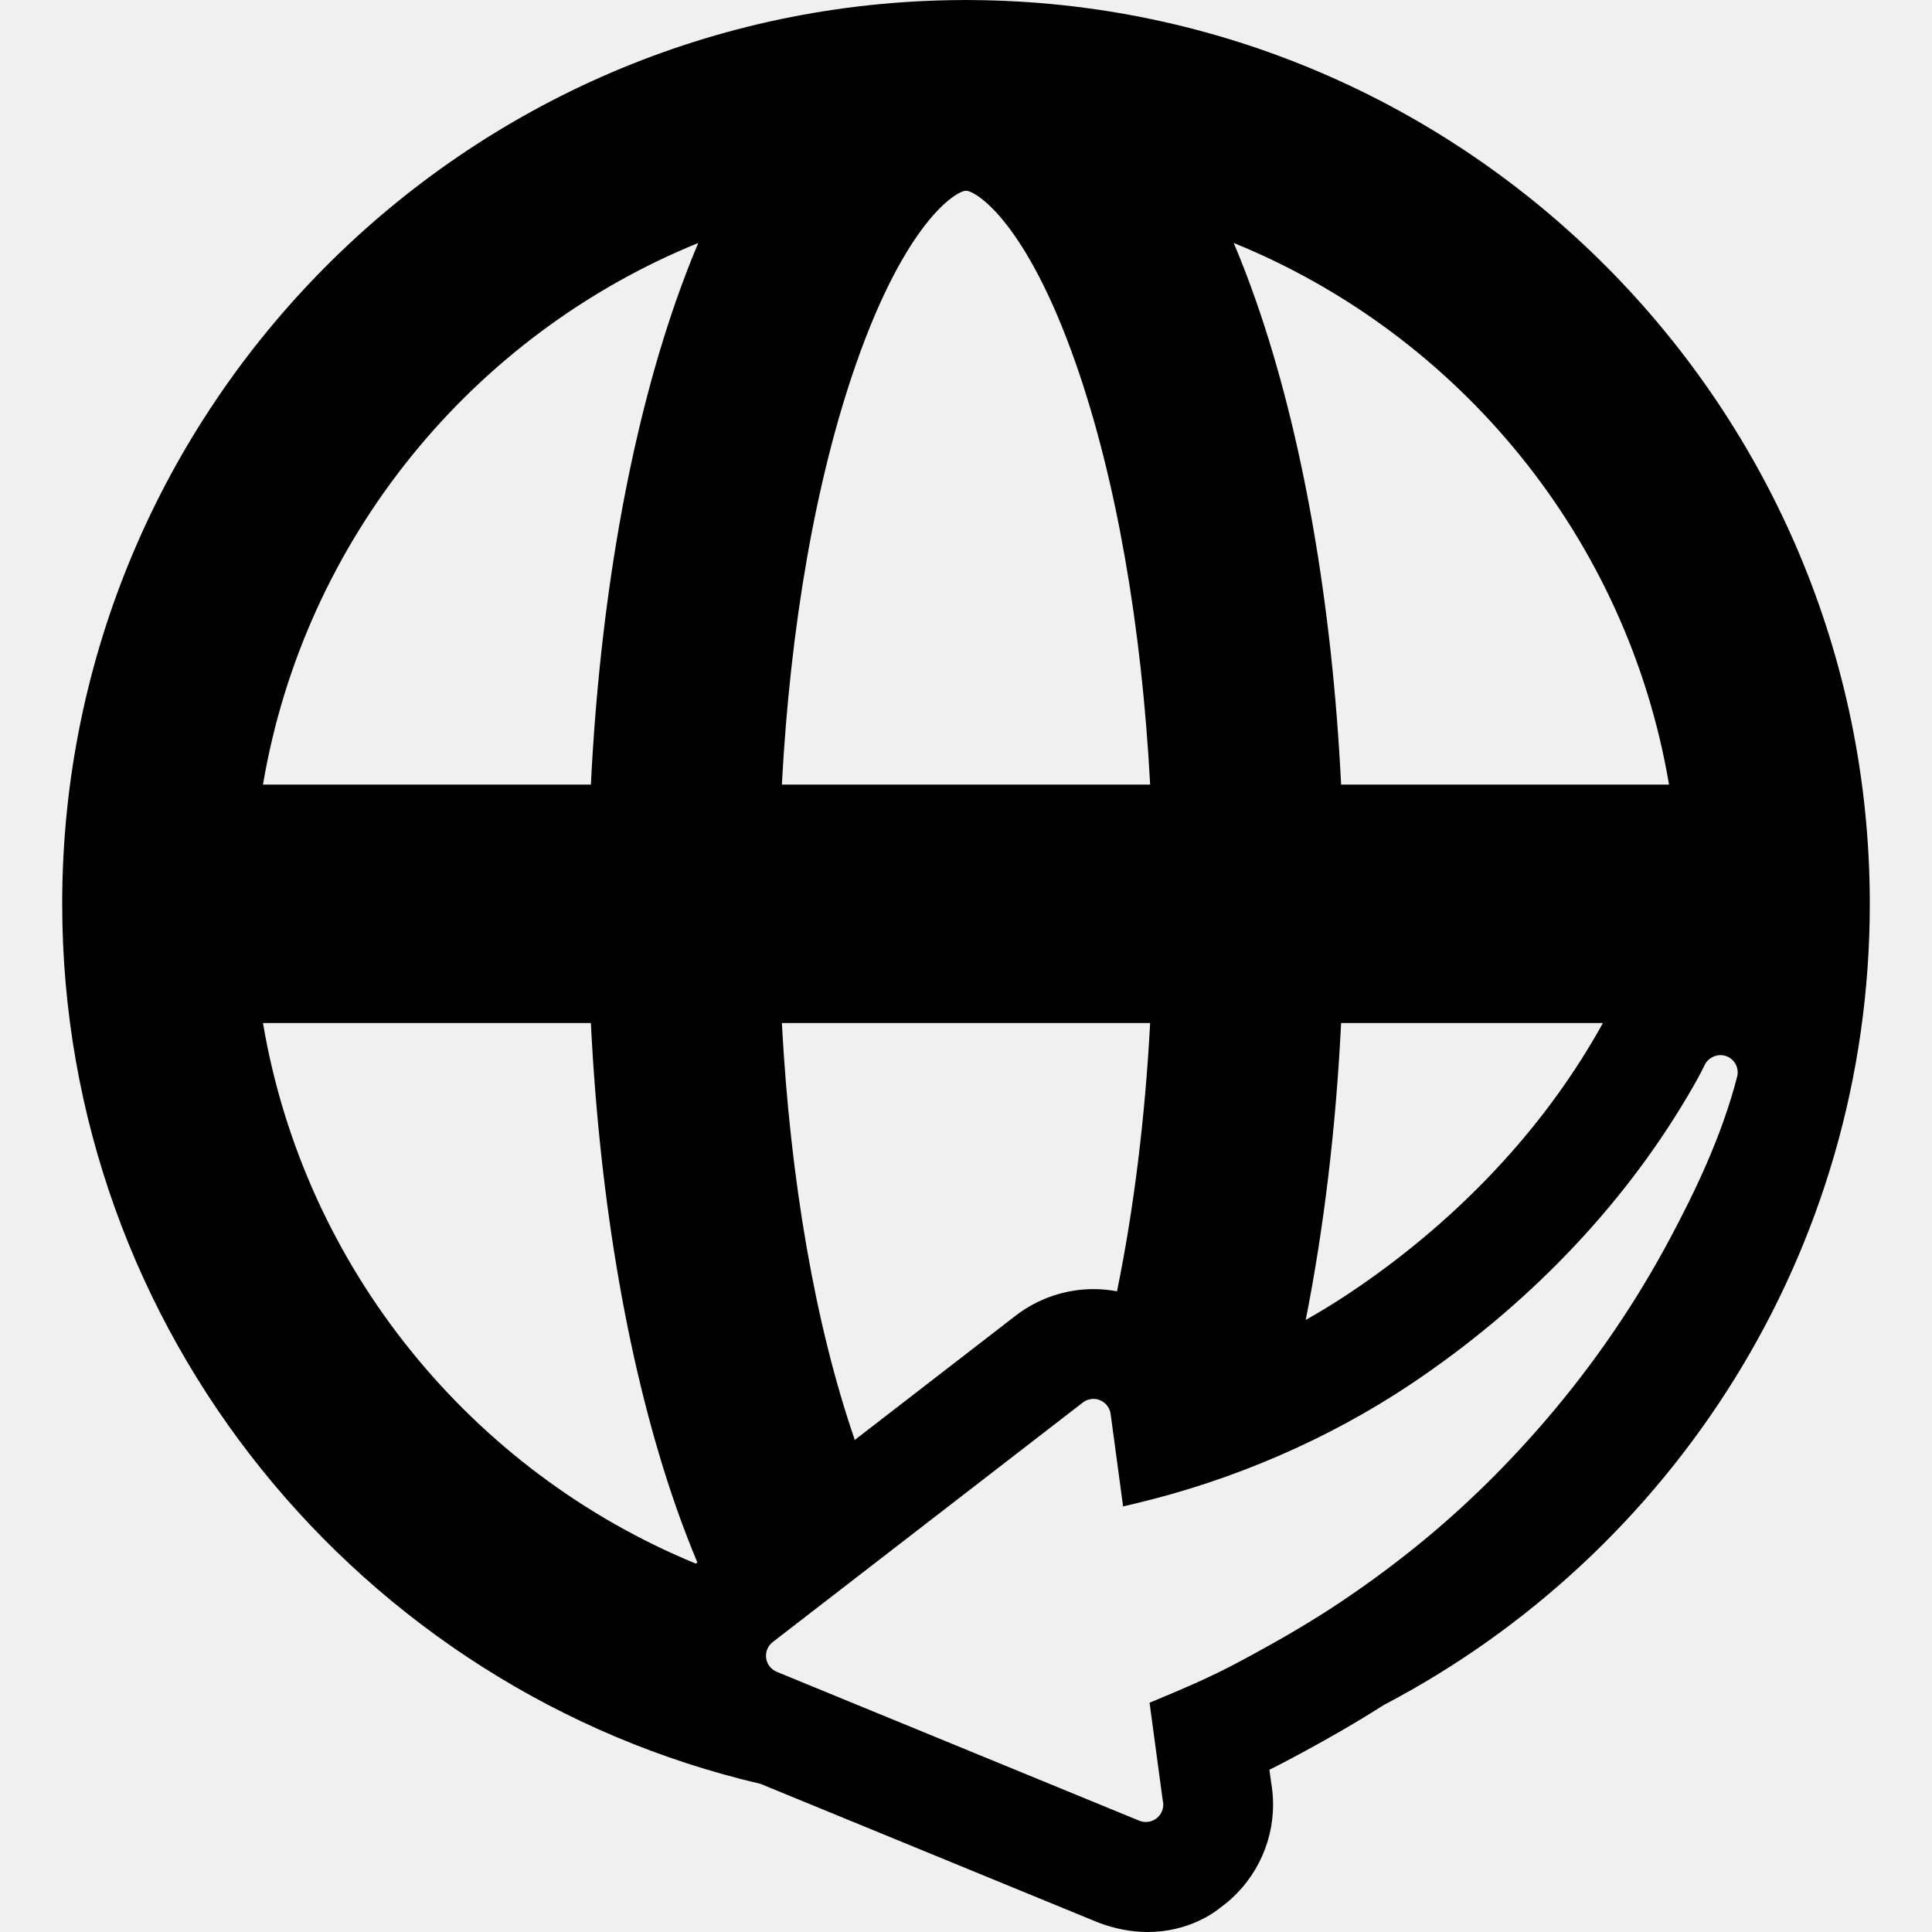
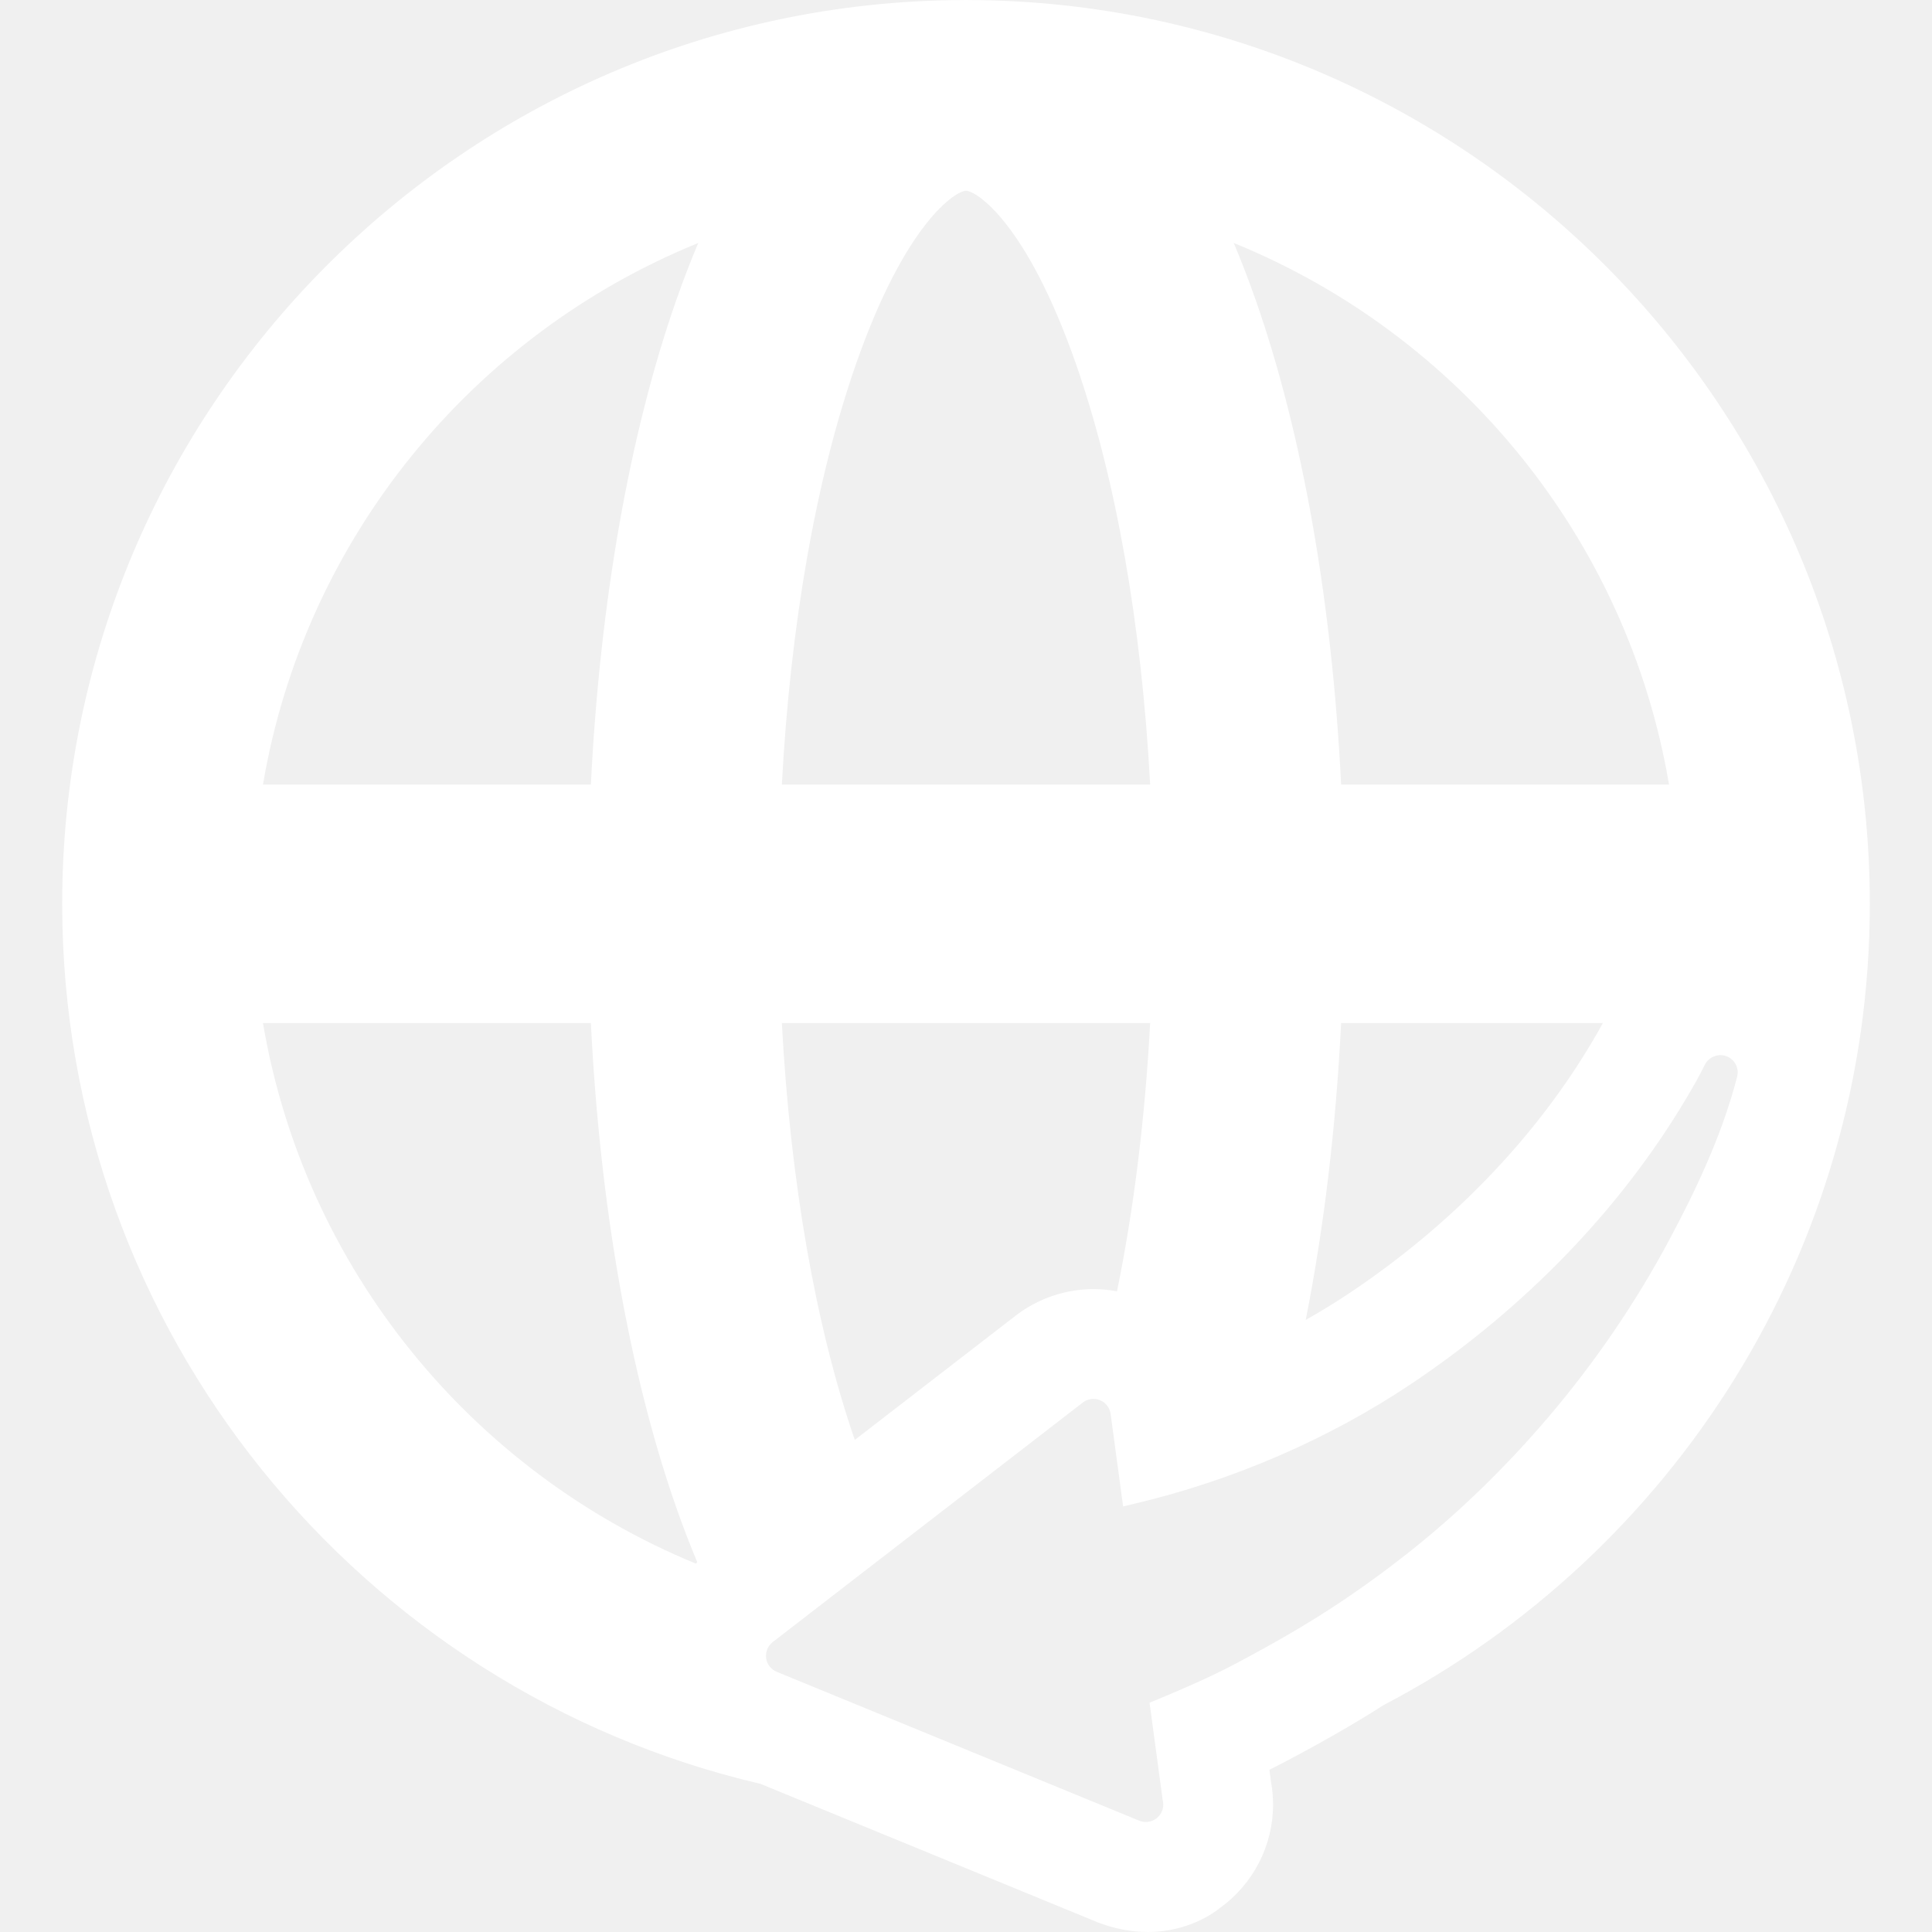
- <svg xmlns="http://www.w3.org/2000/svg" version="1.1" id="Capa_1" x="0px" y="0px" width="443.4px" height="443.4px" viewBox="0 0 443.4 443.4" style="enable-background:new 0 0 443.4 443.4;" xml:space="preserve">
+ <svg xmlns="http://www.w3.org/2000/svg" version="1.1" id="Capa_1" x="0px" y="0px" width="443.4px" height="443.4px" viewBox="0 0 443.4 443.4" style="fill:white;enable-background:new 0 0 443.4 443.4;" xml:space="preserve">
  <g>
    <path d="M429.126,207.426c0-114.016-92.47-206.831-206.352-207.412C222.414,0.006,222.054,0,221.7,0s-0.714,0.005-1.074,0.014   C106.744,0.596,14.274,93.41,14.274,207.426c0,98.154,68.539,180.568,160.265,201.975l77.392,31.78   c3.834,1.472,7.693,2.219,11.473,2.219c0.001,0,0,0,0.001,0c9.516,0,15.583-4.697,16.531-5.482   c7.667-5.482,12.238-14.352,12.238-23.748c0-1.738-0.156-3.491-0.447-5.087l-0.396-2.923c1.487-0.734,2.932-1.473,4.31-2.205   c8.721-4.637,15.571-8.591,21.927-12.646C383.812,356.639,429.126,287.235,429.126,207.426z M383.046,180.064H307.79   c-2.063-41.676-8.824-80.377-19.552-111.057c-1.649-4.719-3.352-9.122-5.092-13.243C334.872,76.797,373.491,123.55,383.046,180.064   z M367.864,234.789c-0.712,1.344-1.559,2.787-2.391,4.184c-13.144,22.223-32.417,42.201-55.74,57.777   c-3.255,2.174-6.619,4.229-10.066,6.182c4.174-21.084,6.934-44.111,8.123-68.143H367.864z M196.488,83.457   c11.405-32.616,22.962-39.676,25.212-39.676s13.807,7.06,25.212,39.677c9.211,26.342,15.093,59.949,17.05,96.606h-84.522   C181.395,143.406,187.277,109.8,196.488,83.457z M263.961,234.789c-1.169,21.922-3.752,42.737-7.606,61.572   c-1.773-0.334-3.578-0.508-5.406-0.508c-6.417,0-12.752,2.16-17.838,6.086l-36.933,28.527   c-9.029-26.203-14.804-59.443-16.738-95.678H263.961z M160.254,55.764c-1.741,4.121-3.442,8.524-5.092,13.243   c-10.728,30.68-17.487,69.381-19.552,111.057H60.354C69.908,123.55,108.528,76.797,160.254,55.764z M60.354,234.789h75.255   c2.065,41.676,8.825,80.376,19.552,111.057c1.578,4.514,3.205,8.731,4.867,12.696c-0.112,0.103-0.22,0.208-0.329,0.312   C108.254,337.711,69.873,291.1,60.354,234.789z M262.993,418.149h-0.025c-0.521,0-1.029-0.102-1.513-0.3l-83.193-34.162   c-1.311-0.538-2.242-1.745-2.432-3.149c-0.189-1.404,0.39-2.813,1.511-3.68l71.173-54.976c0.693-0.537,1.559-0.83,2.434-0.83   c0.52,0,1.027,0.1,1.511,0.297c1.312,0.539,2.242,1.744,2.433,3.148l2.863,21.232l2.85-0.678   c22.505-5.34,44.332-14.797,63.126-27.349c26.444-17.662,48.379-40.45,63.43-65.896c1.386-2.326,2.84-4.832,4.079-7.405   c0.86-1.788,3.062-2.703,4.95-2.013c1.931,0.705,3,2.74,2.487,4.729c-3.63,14.111-10.169,27.308-15.459,37.226   c-7.777,14.586-17.217,28.416-28.051,41.107c-9.14,10.706-19.039,20.42-29.422,28.871c-6.537,5.321-13.326,10.28-20.18,14.74   c-6.211,4.042-12.921,7.938-21.757,12.637c-5.957,3.168-12.218,5.86-18.095,8.298l-1.885,0.782l3.001,22.257l0.043,0.237   c0.065,0.29,0.101,0.59,0.101,0.892C266.972,416.364,265.187,418.149,262.993,418.149z" />
  </g>
  <g>
</g>
  <g>
</g>
  <g>
</g>
  <g>
</g>
  <g>
</g>
  <g>
</g>
  <g>
</g>
  <g>
</g>
  <g>
</g>
  <g>
</g>
  <g>
</g>
  <g>
</g>
  <g>
</g>
  <g>
</g>
  <g>
</g>
</svg>
